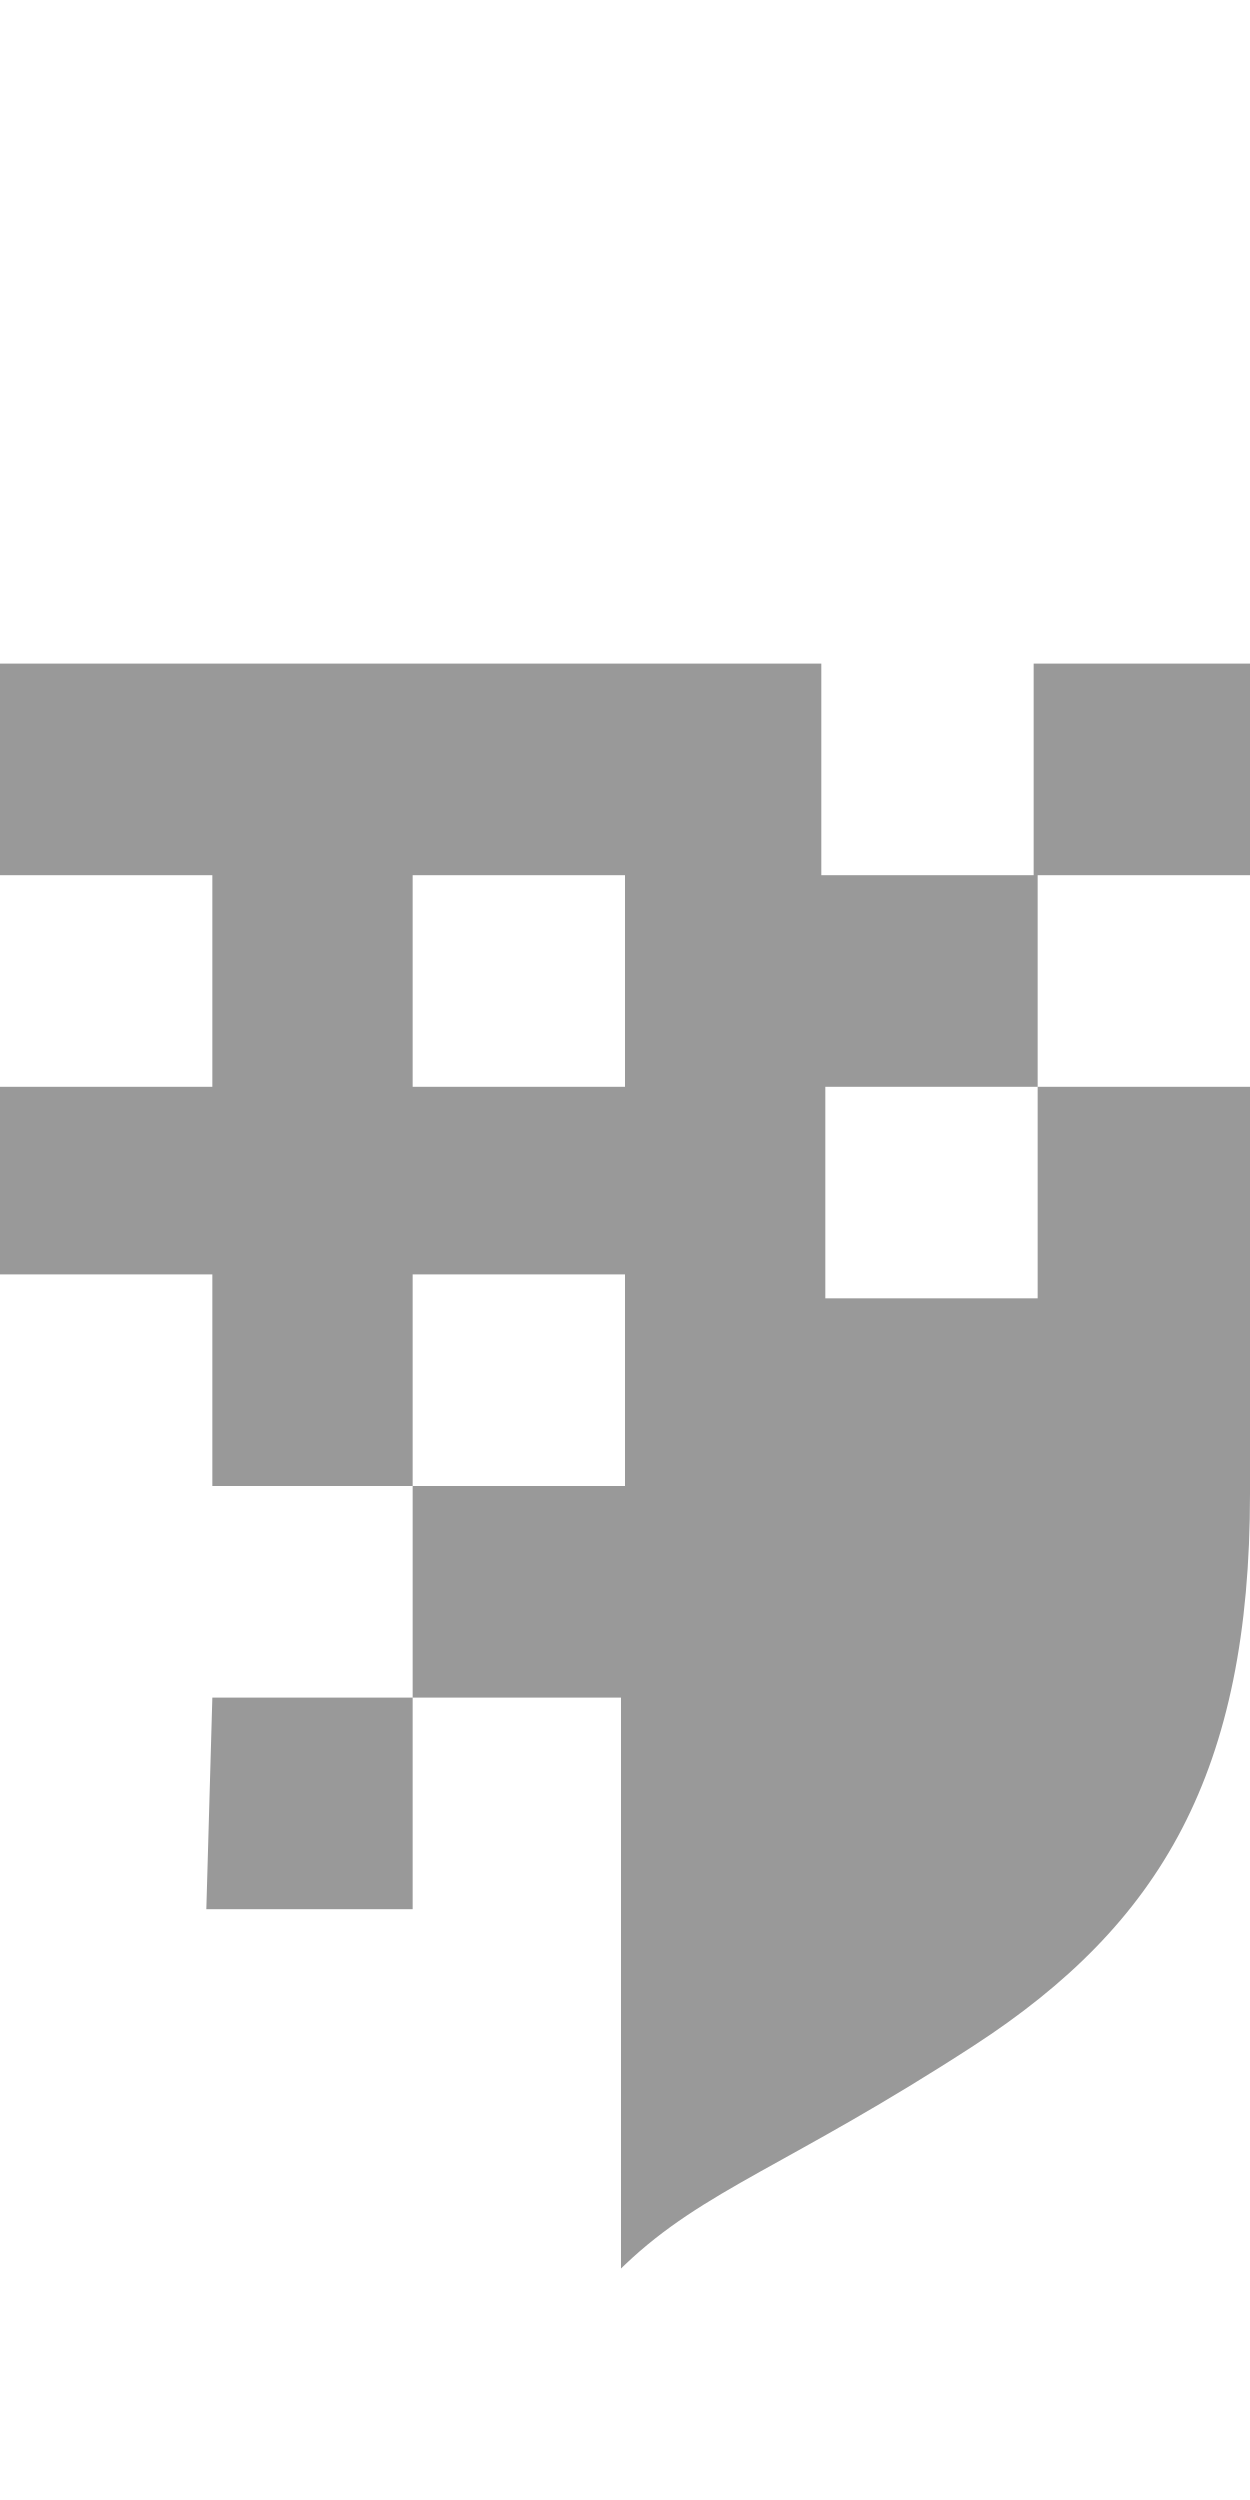
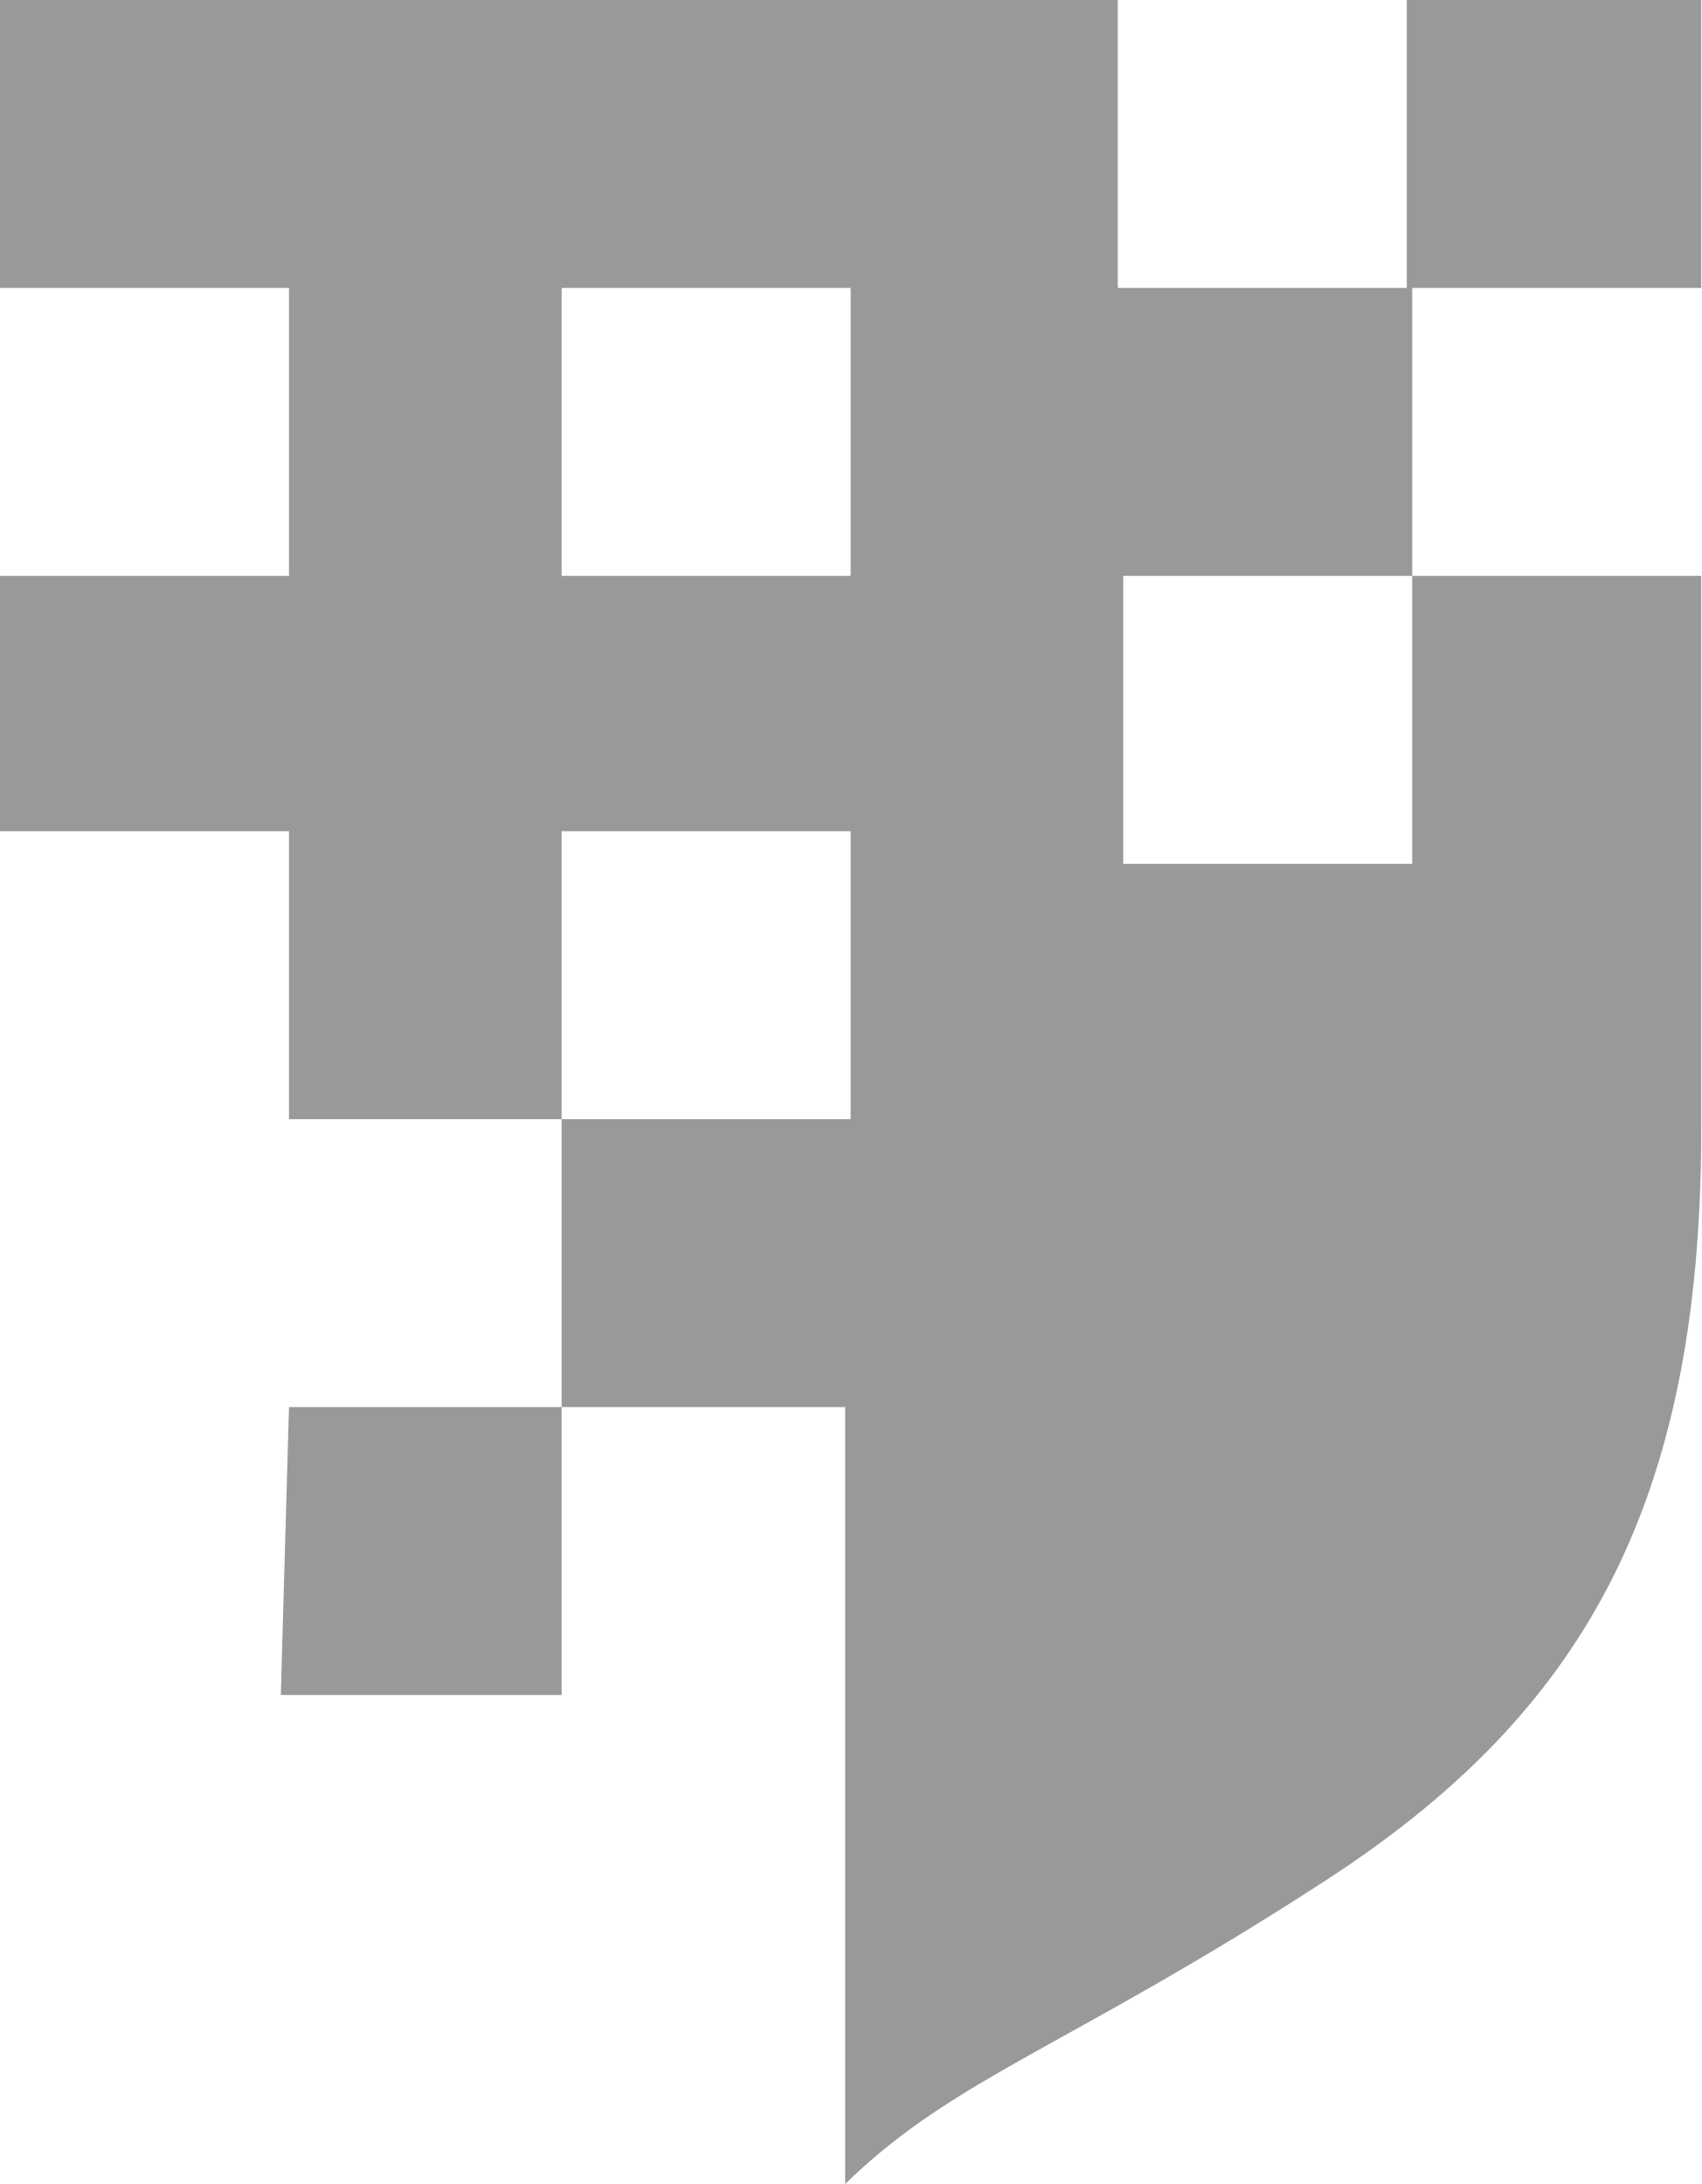
- <svg xmlns="http://www.w3.org/2000/svg" width="81px" height="162px" viewBox="0 0 81 162" version="1.1">
+ <svg xmlns="http://www.w3.org/2000/svg" width="81px" height="104px" viewBox="0 0 81 104" version="1.1">
  <g id="cncsc-logo-mid" stroke="none" stroke-width="1" fill="none" fill-rule="evenodd">
-     <path d="M40.5,82.582 L26.74,82.582 L26.74,96.294 L40.5,96.294 L40.5,82.582 Z M67.24,70.423 L53.481,70.423 L53.481,84.134 L67.24,84.134 L67.24,70.423 Z M40.5,56.711 L26.74,56.711 L26.74,70.423 L40.5,70.423 L40.5,56.711 Z M-5.68434189e-14,43 L53.221,43 L53.221,56.711 L66.981,56.711 L66.981,43 L81,43 L81,56.711 L67.24,56.711 L67.24,70.423 L81,70.423 L81,96.789 C81,114.824 75.247,124.672 63.091,132.564 C51.122,140.335 45.631,141.857 40.482,146.767 L40.24,147 L40.24,110.005 L26.74,110.005 L26.74,123.716 L13.37,123.716 L13.76,110.005 L26.74,110.005 L26.74,96.294 L13.76,96.294 L13.76,82.582 L-5.68434189e-14,82.582 L1.70530257e-13,70.423 L13.76,70.423 L13.76,56.711 L1.70530257e-13,56.711 L-5.68434189e-14,43 Z" id="cncsc_logo" fill="#999999" />
+     <path d="M40.5,39.582 L26.74,39.582 L26.74,53.294 L40.5,53.294 L40.5,39.582 Z M67.24,27.423 L53.481,27.423 L53.481,41.134 L67.24,41.134 L67.24,27.423 Z M40.5,13.711 L26.74,13.711 L26.74,27.423 L40.5,27.423 L40.5,13.711 Z M-5.68434189e-14,0 L53.221,0 L53.221,13.711 L66.981,13.711 L66.981,0 L81,0 L81,13.711 L67.24,13.711 L67.24,27.423 L81,27.423 L81,53.789 C81,71.824 75.247,81.672 63.091,89.564 C51.122,97.335 45.631,98.857 40.482,103.767 L40.24,104 L40.24,67.005 L26.74,67.005 L26.74,80.716 L13.37,80.716 L13.76,67.005 L26.74,67.005 L26.74,53.294 L13.76,53.294 L13.76,39.582 L-5.68434189e-14,39.582 L1.70530257e-13,27.423 L13.76,27.423 L13.76,13.711 L1.70530257e-13,13.711 L-5.68434189e-14,0 Z" id="cncsc_logo" fill="#999999" />
  </g>
</svg>
